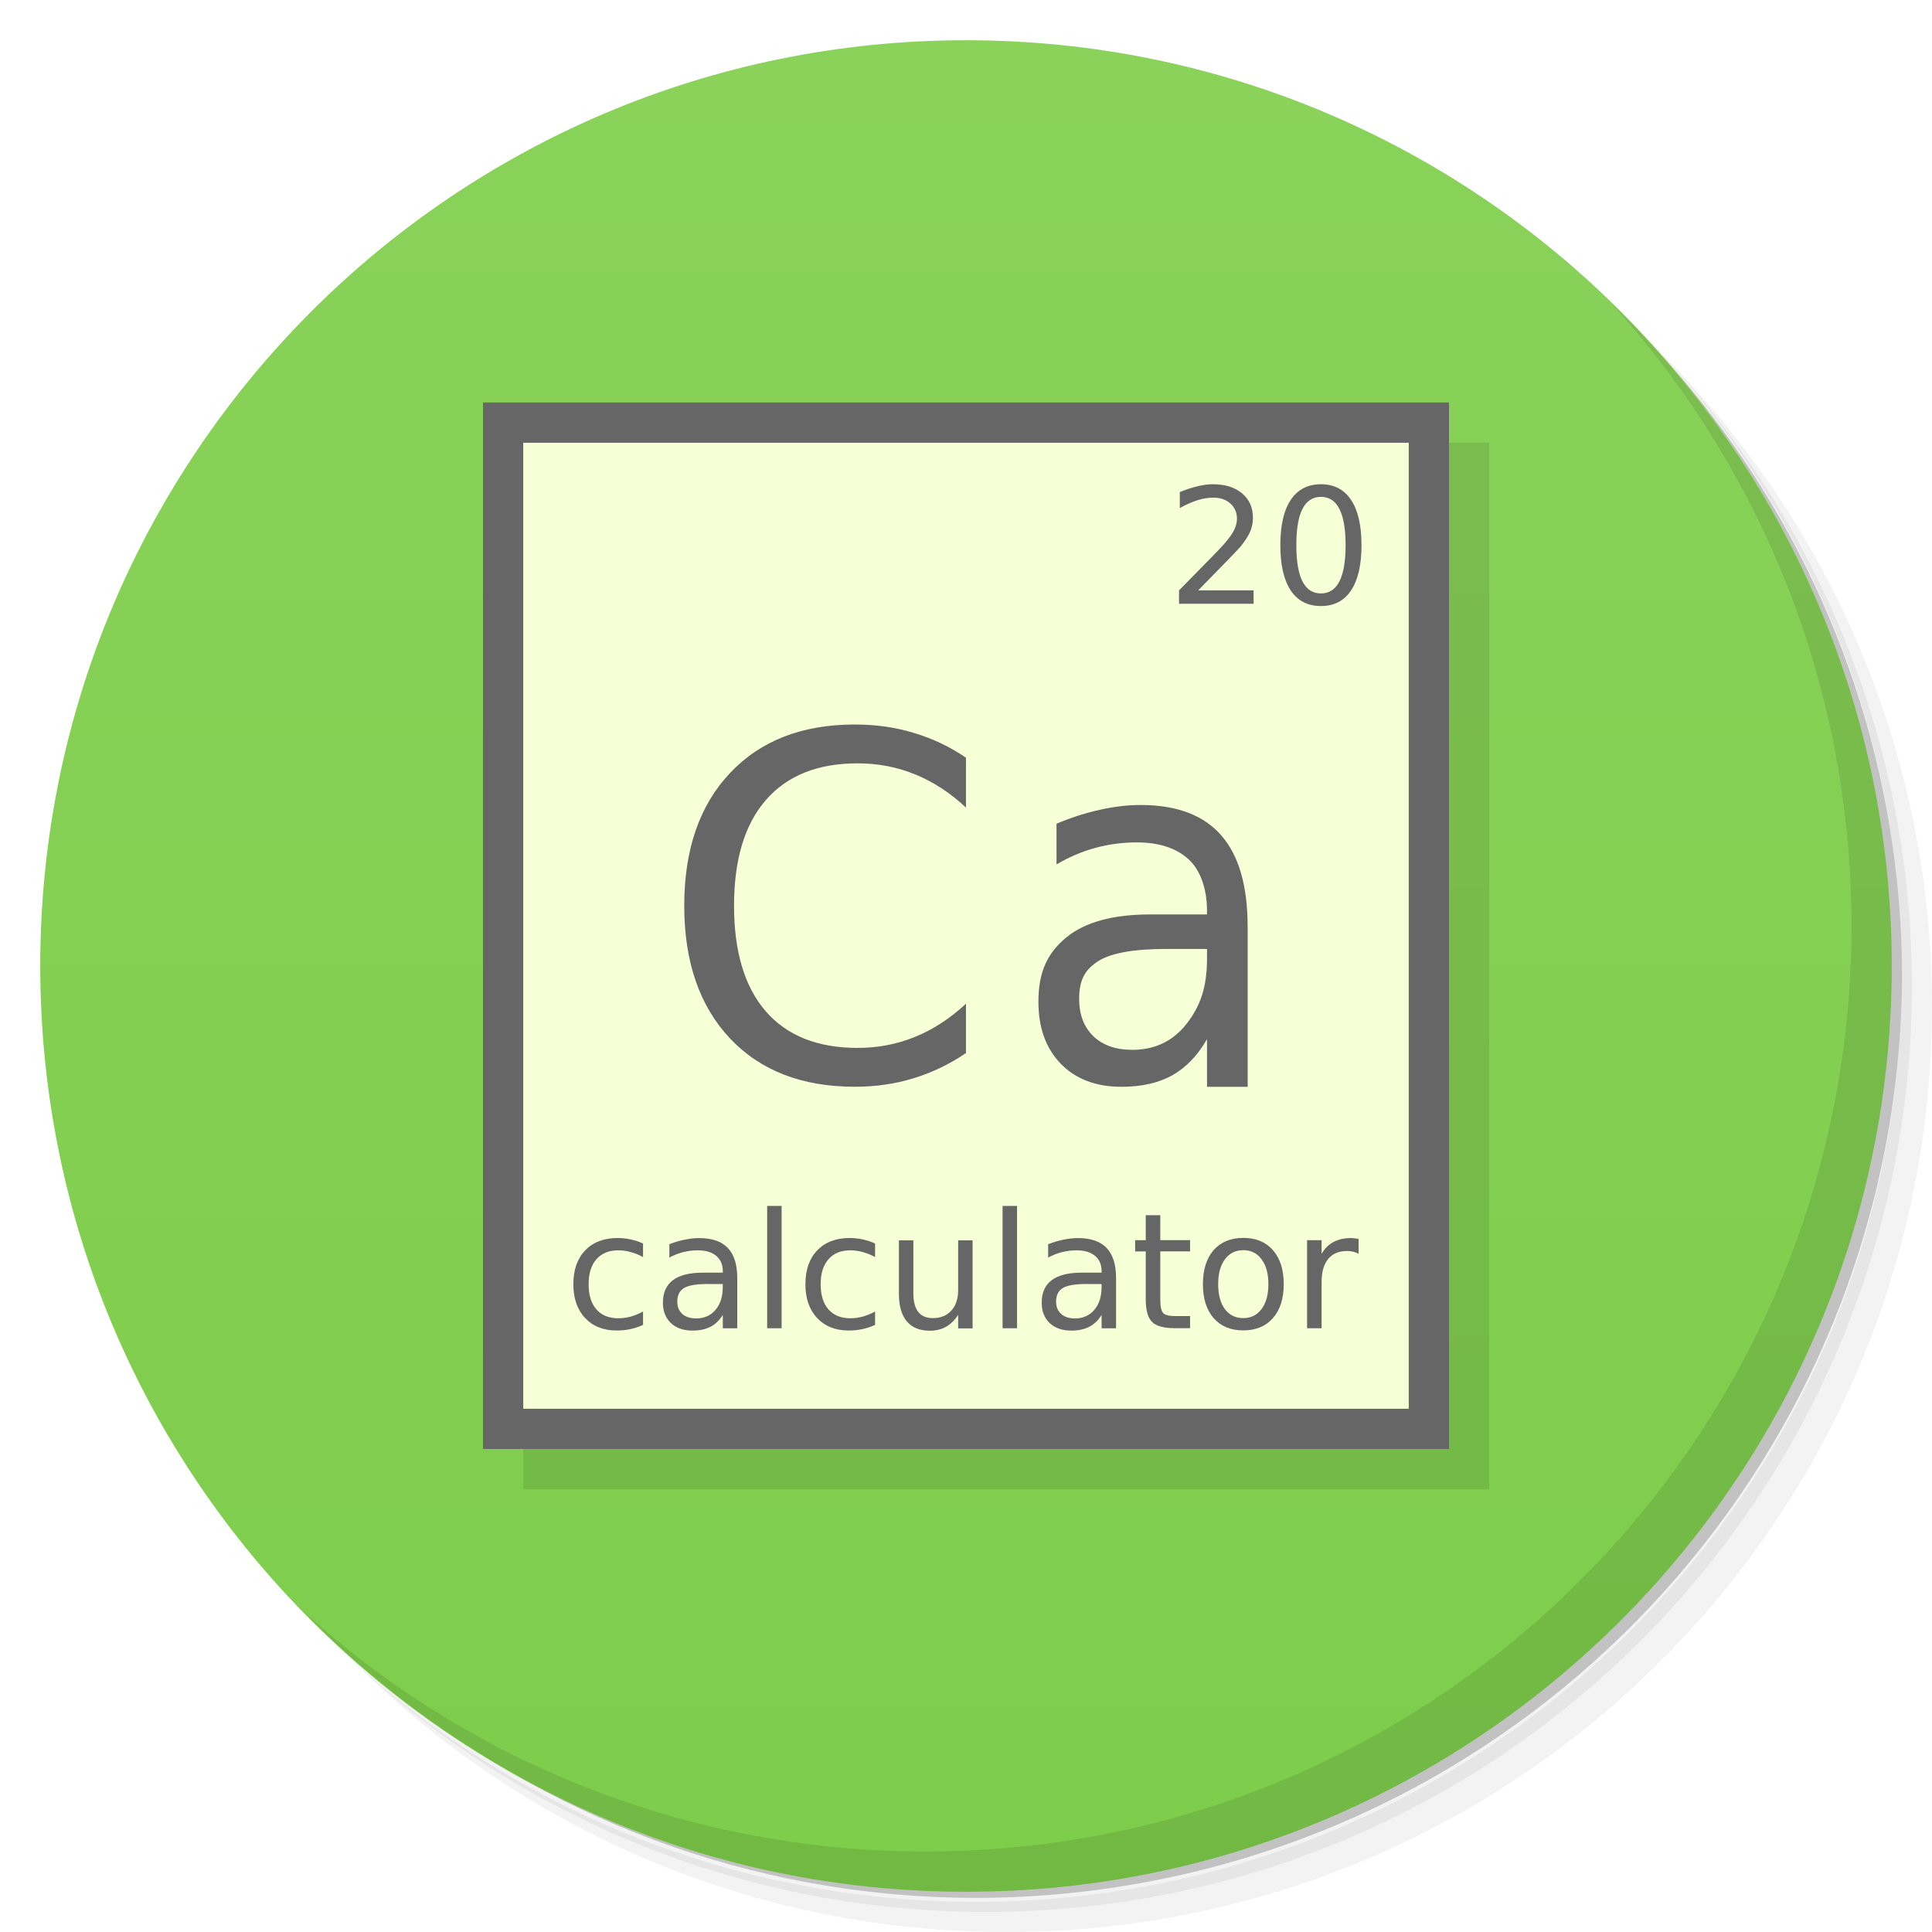
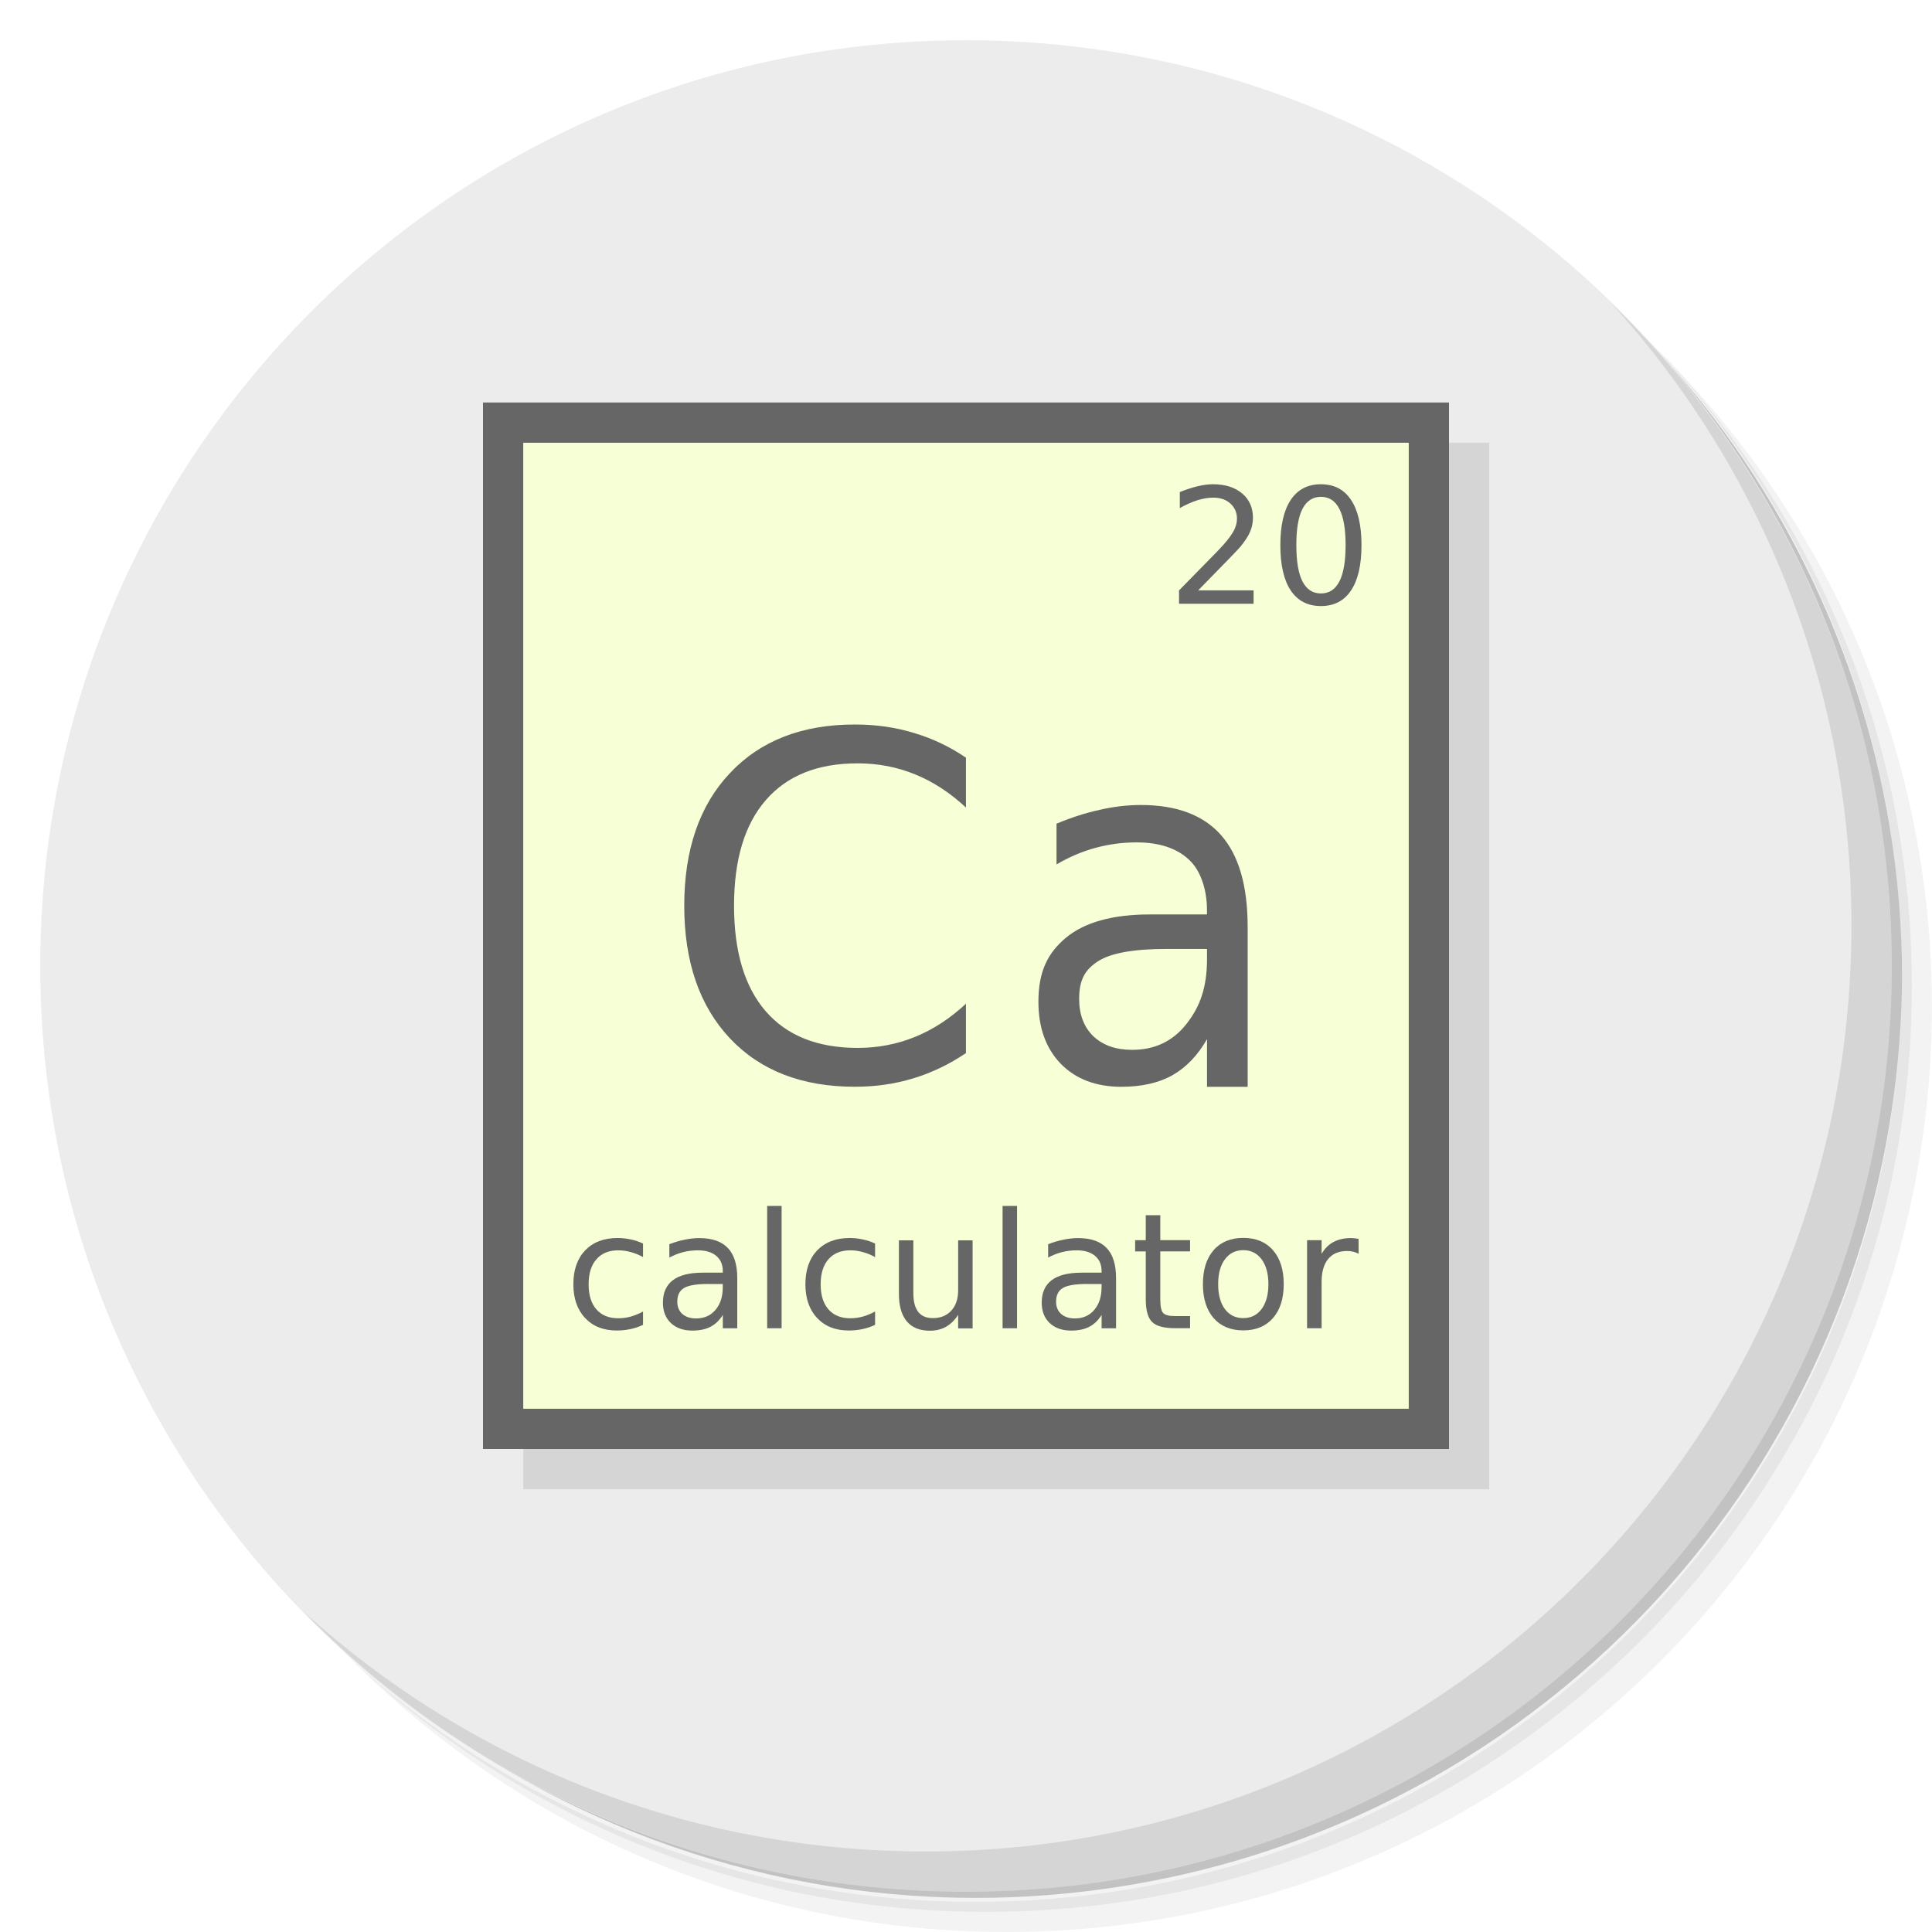
- <svg xmlns="http://www.w3.org/2000/svg" viewBox="0 0 48 48">
-   <defs>
+ <svg xmlns="http://www.w3.org/2000/svg" viewBox="0 0 48 48" id="svg2" version="1.1">
+   <defs id="defs4">
    <linearGradient id="linearGradient3106" y1="1" x2="0" y2="47" gradientUnits="userSpaceOnUse">
-       <stop style="stop-color:#8ad25a;stop-opacity:1" />
-       <stop offset="1" style="stop-color:#7ecd4b;stop-opacity:1" />
+       <stop style="stop-color:#8ad25a;stop-opacity:1" id="stop7" />
+       <stop offset="1" style="stop-color:#7ecd4b;stop-opacity:1" id="stop9" />
    </linearGradient>
  </defs>
-   <g>
-     <path d="m 36.31 5 c 5.859 4.062 9.688 10.831 9.688 18.5 c 0 12.426 -10.07 22.5 -22.5 22.5 c -7.669 0 -14.438 -3.828 -18.5 -9.688 c 1.037 1.822 2.306 3.499 3.781 4.969 c 4.085 3.712 9.514 5.969 15.469 5.969 c 12.703 0 23 -10.298 23 -23 c 0 -5.954 -2.256 -11.384 -5.969 -15.469 c -1.469 -1.475 -3.147 -2.744 -4.969 -3.781 z m 4.969 3.781 c 3.854 4.113 6.219 9.637 6.219 15.719 c 0 12.703 -10.297 23 -23 23 c -6.081 0 -11.606 -2.364 -15.719 -6.219 c 4.16 4.144 9.883 6.719 16.219 6.719 c 12.703 0 23 -10.298 23 -23 c 0 -6.335 -2.575 -12.06 -6.719 -16.219 z" style="opacity:0.05" />
-     <path d="m 41.28 8.781 c 3.712 4.085 5.969 9.514 5.969 15.469 c 0 12.703 -10.297 23 -23 23 c -5.954 0 -11.384 -2.256 -15.469 -5.969 c 4.113 3.854 9.637 6.219 15.719 6.219 c 12.703 0 23 -10.298 23 -23 c 0 -6.081 -2.364 -11.606 -6.219 -15.719 z" style="opacity:0.1" />
-     <path d="m 31.25 2.375 c 8.615 3.154 14.75 11.417 14.75 21.13 c 0 12.426 -10.07 22.5 -22.5 22.5 c -9.708 0 -17.971 -6.135 -21.12 -14.75 a 23 23 0 0 0 44.875 -7 a 23 23 0 0 0 -16 -21.875 z" style="opacity:0.2" />
+   <g id="g11">
+     <path d="m 36.31 5 c 5.859 4.062 9.688 10.831 9.688 18.5 c 0 12.426 -10.07 22.5 -22.5 22.5 c -7.669 0 -14.438 -3.828 -18.5 -9.688 c 1.037 1.822 2.306 3.499 3.781 4.969 c 4.085 3.712 9.514 5.969 15.469 5.969 c 12.703 0 23 -10.298 23 -23 c 0 -5.954 -2.256 -11.384 -5.969 -15.469 c -1.469 -1.475 -3.147 -2.744 -4.969 -3.781 z m 4.969 3.781 c 3.854 4.113 6.219 9.637 6.219 15.719 c 0 12.703 -10.297 23 -23 23 c -6.081 0 -11.606 -2.364 -15.719 -6.219 c 4.16 4.144 9.883 6.719 16.219 6.719 c 12.703 0 23 -10.298 23 -23 c 0 -6.335 -2.575 -12.06 -6.719 -16.219 z" style="opacity:0.05" id="path13" />
+     <path d="m 41.28 8.781 c 3.712 4.085 5.969 9.514 5.969 15.469 c 0 12.703 -10.297 23 -23 23 c -5.954 0 -11.384 -2.256 -15.469 -5.969 c 4.113 3.854 9.637 6.219 15.719 6.219 c 12.703 0 23 -10.298 23 -23 c 0 -6.081 -2.364 -11.606 -6.219 -15.719 z" style="opacity:0.1" id="path15" />
+     <path d="m 31.25 2.375 c 8.615 3.154 14.75 11.417 14.75 21.13 c 0 12.426 -10.07 22.5 -22.5 22.5 c -9.708 0 -17.971 -6.135 -21.12 -14.75 a 23 23 0 0 0 44.875 -7 a 23 23 0 0 0 -16 -21.875 z" style="opacity:0.2" id="path17" />
  </g>
-   <g style="fill:url(#linearGradient3106);fill-opacity:1">
-     <path d="m 24 1 c 12.703 0 23 10.297 23 23 c 0 12.703 -10.297 23 -23 23 -12.703 0 -23 -10.297 -23 -23 0 -12.703 10.297 -23 23 -23 z" />
+   <g style="fill:#ececec;fill-opacity:1" id="g19">
+     <path d="m 24 1 c 12.703 0 23 10.297 23 23 c 0 12.703 -10.297 23 -23 23 -12.703 0 -23 -10.297 -23 -23 0 -12.703 10.297 -23 23 -23 z" id="path21" style="fill:#ececec;fill-opacity:1" />
  </g>
-   <g>
-     <path d="m 40.03 7.531 c 3.712 4.084 5.969 9.514 5.969 15.469 0 12.703 -10.297 23 -23 23 c -5.954 0 -11.384 -2.256 -15.469 -5.969 4.178 4.291 10.01 6.969 16.469 6.969 c 12.703 0 23 -10.298 23 -23 0 -6.462 -2.677 -12.291 -6.969 -16.469 z" style="opacity:0.1" />
+   <g id="g23">
+     <path d="m 40.03 7.531 c 3.712 4.084 5.969 9.514 5.969 15.469 0 12.703 -10.297 23 -23 23 c -5.954 0 -11.384 -2.256 -15.469 -5.969 4.178 4.291 10.01 6.969 16.469 6.969 c 12.703 0 23 -10.298 23 -23 0 -6.462 -2.677 -12.291 -6.969 -16.469 z" style="opacity:0.1" id="path25" />
  </g>
-   <g transform="translate(1,1)" style="fill:#000;opacity:0.1">
-     <rect width="24" height="26" x="12" y="10" style="fill-opacity:1;stroke:none;fill-rule:nonzero" />
+   <g transform="translate(1,1)" style="fill:#000;opacity:0.1" id="g27">
+     <rect width="24" height="26" x="12" y="10" style="fill-opacity:1;stroke:none;fill-rule:nonzero" id="rect29" />
  </g>
-   <g>
-     <rect y="10" x="12" height="26" width="24" style="fill:#666;fill-opacity:1;stroke:none;fill-rule:nonzero" />
-     <rect width="22" height="24" x="13" y="11" style="fill:#f6ffd5;fill-opacity:1;stroke:none;fill-rule:nonzero" />
-     <g style="fill:#666;fill-opacity:1;stroke:none">
-       <path d="m 23.999 18.825 0 1.238 c -0.395 -0.368 -0.817 -0.643 -1.267 -0.825 -0.445 -0.182 -0.921 -0.273 -1.425 -0.273 -0.992 0 -1.752 0.304 -2.279 0.912 -0.527 0.604 -0.791 1.48 -0.791 2.626 0 1.142 0.264 2.02 0.791 2.626 0.527 0.604 1.287 0.906 2.279 0.906 0.504 0 0.978 -0.091 1.425 -0.273 0.449 -0.182 0.872 -0.457 1.267 -0.825 l 0 1.226 c -0.411 0.279 -0.847 0.488 -1.308 0.628 c -0.457 0.14 -0.941 0.209 -1.453 0.209 -1.313 0 -2.348 -0.401 -3.104 -1.203 -0.756 -0.805 -1.134 -1.904 -1.134 -3.294 0 -1.394 0.378 -2.493 1.134 -3.294 0.756 -0.805 1.791 -1.209 3.104 -1.209 c 0.519 0 1.01 0.069 1.465 0.209 0.461 0.136 0.893 0.341 1.297 0.616" />
-       <path d="m 28.983 23.576 c -0.817 0 -1.384 0.102 -1.699 0.304 -0.315 0.202 -0.473 0.448 -0.473 0.936 0 0.389 0.117 0.699 0.352 0.928 0.238 0.227 0.561 0.339 0.967 0.339 0.561 0 1.01 -0.214 1.347 -0.643 0.341 -0.433 0.511 -0.91 0.511 -1.619 l 0 -0.244 m 1.01 -0.552 0 3.976 -1.01 0 0 -1.184 c -0.231 0.404 -0.519 0.704 -0.863 0.899 -0.344 0.191 -0.766 0.285 -1.265 0.285 -0.63 0 -1.132 -0.191 -1.506 -0.572 -0.371 -0.385 -0.555 -0.899 -0.555 -1.542 0 -0.75 0.231 -1.215 0.692 -1.596 0.465 -0.381 1.158 -0.571 2.078 -0.572 l 1.418 0 0 -0.107 c 0 -0.504 -0.154 -0.994 -0.462 -1.267 -0.304 -0.277 -0.733 -0.416 -1.286 -0.416 -0.352 0 -0.694 0.046 -1.028 0.137 -0.333 0.091 -0.654 0.229 -0.962 0.41 l 0 -1.012 c 0.371 -0.154 0.729 -0.27 1.077 -0.345 0.348 -0.079 0.687 -0.119 1.017 -0.119 0.89 0 1.555 0.25 1.995 0.75 0.44 0.5 0.659 1.258 0.659 2.273" />
+   <g id="g31">
+     <rect y="10" x="12" height="26" width="24" style="fill:#666;fill-opacity:1;stroke:none;fill-rule:nonzero" id="rect33" />
+     <rect width="22" height="24" x="13" y="11" style="fill:#f6ffd5;fill-opacity:1;stroke:none;fill-rule:nonzero" id="rect35" />
+     <g style="fill:#666;fill-opacity:1;stroke:none" id="g37">
+       <path d="m 23.999 18.825 0 1.238 c -0.395 -0.368 -0.817 -0.643 -1.267 -0.825 -0.445 -0.182 -0.921 -0.273 -1.425 -0.273 -0.992 0 -1.752 0.304 -2.279 0.912 -0.527 0.604 -0.791 1.48 -0.791 2.626 0 1.142 0.264 2.02 0.791 2.626 0.527 0.604 1.287 0.906 2.279 0.906 0.504 0 0.978 -0.091 1.425 -0.273 0.449 -0.182 0.872 -0.457 1.267 -0.825 l 0 1.226 c -0.411 0.279 -0.847 0.488 -1.308 0.628 c -0.457 0.14 -0.941 0.209 -1.453 0.209 -1.313 0 -2.348 -0.401 -3.104 -1.203 -0.756 -0.805 -1.134 -1.904 -1.134 -3.294 0 -1.394 0.378 -2.493 1.134 -3.294 0.756 -0.805 1.791 -1.209 3.104 -1.209 c 0.519 0 1.01 0.069 1.465 0.209 0.461 0.136 0.893 0.341 1.297 0.616" id="path39" />
+       <path d="m 28.983 23.576 c -0.817 0 -1.384 0.102 -1.699 0.304 -0.315 0.202 -0.473 0.448 -0.473 0.936 0 0.389 0.117 0.699 0.352 0.928 0.238 0.227 0.561 0.339 0.967 0.339 0.561 0 1.01 -0.214 1.347 -0.643 0.341 -0.433 0.511 -0.91 0.511 -1.619 l 0 -0.244 m 1.01 -0.552 0 3.976 -1.01 0 0 -1.184 c -0.231 0.404 -0.519 0.704 -0.863 0.899 -0.344 0.191 -0.766 0.285 -1.265 0.285 -0.63 0 -1.132 -0.191 -1.506 -0.572 -0.371 -0.385 -0.555 -0.899 -0.555 -1.542 0 -0.75 0.231 -1.215 0.692 -1.596 0.465 -0.381 1.158 -0.571 2.078 -0.572 l 1.418 0 0 -0.107 c 0 -0.504 -0.154 -0.994 -0.462 -1.267 -0.304 -0.277 -0.733 -0.416 -1.286 -0.416 -0.352 0 -0.694 0.046 -1.028 0.137 -0.333 0.091 -0.654 0.229 -0.962 0.41 l 0 -1.012 c 0.371 -0.154 0.729 -0.27 1.077 -0.345 0.348 -0.079 0.687 -0.119 1.017 -0.119 0.89 0 1.555 0.25 1.995 0.75 0.44 0.5 0.659 1.258 0.659 2.273" id="path41" />
    </g>
-     <g style="fill:#666;fill-opacity:1;stroke:none">
-       <path d="m 29.768 14.668 1.377 0 0 0.332 -1.852 0 0 -0.332 c 0.15 -0.155 0.354 -0.363 0.611 -0.623 0.259 -0.262 0.422 -0.43 0.488 -0.506 0.126 -0.142 0.214 -0.262 0.264 -0.359 0.051 -0.099 0.076 -0.196 0.076 -0.291 0 -0.155 -0.055 -0.281 -0.164 -0.379 -0.108 -0.098 -0.249 -0.146 -0.424 -0.146 -0.124 0 -0.255 0.021 -0.393 0.064 -0.137 0.043 -0.283 0.108 -0.439 0.195 l 0 -0.398 c 0.159 -0.064 0.307 -0.112 0.445 -0.145 0.138 -0.033 0.264 -0.049 0.379 -0.049 0.302 0 0.543 0.076 0.723 0.227 0.18 0.151 0.27 0.353 0.27 0.605 0 0.12 -0.023 0.234 -0.068 0.342 -0.044 0.107 -0.126 0.233 -0.244 0.379 -0.033 0.038 -0.136 0.147 -0.311 0.328 -0.174 0.18 -0.421 0.432 -0.738 0.756" />
-       <path d="m 32.818 12.344 c -0.203 0 -0.356 0.1 -0.459 0.301 -0.102 0.199 -0.152 0.499 -0.152 0.9 0 0.4 0.051 0.7 0.152 0.9 0.103 0.199 0.256 0.299 0.459 0.299 0.204 0 0.357 -0.1 0.459 -0.299 0.103 -0.201 0.154 -0.501 0.154 -0.9 0 -0.401 -0.051 -0.701 -0.154 -0.9 -0.102 -0.201 -0.255 -0.301 -0.459 -0.301 m 0 -0.313 c 0.327 0 0.576 0.13 0.748 0.389 0.173 0.258 0.26 0.633 0.26 1.125 0 0.491 -0.087 0.866 -0.26 1.125 -0.172 0.258 -0.421 0.387 -0.748 0.387 -0.327 0 -0.577 -0.129 -0.75 -0.387 -0.172 -0.259 -0.258 -0.634 -0.258 -1.125 0 -0.492 0.086 -0.867 0.258 -1.125 0.173 -0.259 0.423 -0.389 0.75 -0.389" />
+     <g style="fill:#666;fill-opacity:1;stroke:none" id="g43">
+       <path d="m 29.768 14.668 1.377 0 0 0.332 -1.852 0 0 -0.332 c 0.15 -0.155 0.354 -0.363 0.611 -0.623 0.259 -0.262 0.422 -0.43 0.488 -0.506 0.126 -0.142 0.214 -0.262 0.264 -0.359 0.051 -0.099 0.076 -0.196 0.076 -0.291 0 -0.155 -0.055 -0.281 -0.164 -0.379 -0.108 -0.098 -0.249 -0.146 -0.424 -0.146 -0.124 0 -0.255 0.021 -0.393 0.064 -0.137 0.043 -0.283 0.108 -0.439 0.195 l 0 -0.398 c 0.159 -0.064 0.307 -0.112 0.445 -0.145 0.138 -0.033 0.264 -0.049 0.379 -0.049 0.302 0 0.543 0.076 0.723 0.227 0.18 0.151 0.27 0.353 0.27 0.605 0 0.12 -0.023 0.234 -0.068 0.342 -0.044 0.107 -0.126 0.233 -0.244 0.379 -0.033 0.038 -0.136 0.147 -0.311 0.328 -0.174 0.18 -0.421 0.432 -0.738 0.756" id="path45" />
+       <path d="m 32.818 12.344 c -0.203 0 -0.356 0.1 -0.459 0.301 -0.102 0.199 -0.152 0.499 -0.152 0.9 0 0.4 0.051 0.7 0.152 0.9 0.103 0.199 0.256 0.299 0.459 0.299 0.204 0 0.357 -0.1 0.459 -0.299 0.103 -0.201 0.154 -0.501 0.154 -0.9 0 -0.401 -0.051 -0.701 -0.154 -0.9 -0.102 -0.201 -0.255 -0.301 -0.459 -0.301 m 0 -0.313 c 0.327 0 0.576 0.13 0.748 0.389 0.173 0.258 0.26 0.633 0.26 1.125 0 0.491 -0.087 0.866 -0.26 1.125 -0.172 0.258 -0.421 0.387 -0.748 0.387 -0.327 0 -0.577 -0.129 -0.75 -0.387 -0.172 -0.259 -0.258 -0.634 -0.258 -1.125 0 -0.492 0.086 -0.867 0.258 -1.125 0.173 -0.259 0.423 -0.389 0.75 -0.389" id="path47" />
    </g>
-     <g style="fill:#666;fill-opacity:1;stroke:none">
-       <path d="m 15.976 30.896 0 0.336 c -0.102 -0.056 -0.204 -0.098 -0.307 -0.125 -0.102 -0.029 -0.204 -0.043 -0.309 -0.043 -0.233 0 -0.414 0.074 -0.543 0.223 -0.129 0.147 -0.193 0.354 -0.193 0.621 0 0.267 0.064 0.475 0.193 0.623 0.129 0.147 0.31 0.221 0.543 0.221 0.104 0 0.207 -0.014 0.309 -0.041 0.103 -0.029 0.205 -0.071 0.307 -0.127 l 0 0.332 c -0.1 0.047 -0.204 0.082 -0.313 0.105 -0.107 0.023 -0.221 0.035 -0.342 0.035 -0.329 0 -0.591 -0.104 -0.785 -0.311 -0.194 -0.207 -0.291 -0.486 -0.291 -0.838 0 -0.357 0.098 -0.637 0.293 -0.842 0.197 -0.204 0.465 -0.307 0.807 -0.307 0.111 0 0.219 0.012 0.324 0.035 0.105 0.022 0.208 0.056 0.307 0.102" />
-       <path d="m 17.599 31.9 c -0.29 0 -0.492 0.033 -0.604 0.1 -0.112 0.066 -0.168 0.18 -0.168 0.34 0 0.128 0.042 0.229 0.125 0.305 0.085 0.074 0.199 0.111 0.344 0.111 0.199 0 0.359 -0.07 0.479 -0.211 0.121 -0.142 0.182 -0.33 0.182 -0.564 l 0 -0.08 -0.357 0 m 0.717 -0.148 0 1.248 -0.359 0 0 -0.332 c -0.082 0.133 -0.184 0.231 -0.307 0.295 -0.122 0.063 -0.272 0.094 -0.449 0.094 -0.224 0 -0.402 -0.063 -0.535 -0.188 -0.132 -0.126 -0.197 -0.295 -0.197 -0.506 0 -0.246 0.082 -0.432 0.246 -0.557 0.165 -0.125 0.411 -0.187 0.738 -0.188 l 0.504 0 0 -0.035 c 0 -0.165 -0.055 -0.293 -0.164 -0.383 -0.108 -0.091 -0.26 -0.137 -0.457 -0.137 -0.125 0 -0.247 0.015 -0.365 0.045 -0.118 0.03 -0.232 0.075 -0.342 0.135 l 0 -0.332 c 0.132 -0.051 0.259 -0.089 0.383 -0.113 0.124 -0.026 0.244 -0.039 0.361 -0.039 0.316 0 0.553 0.082 0.709 0.246 0.156 0.164 0.234 0.413 0.234 0.746" />
-       <path d="m 19.06 29.961 0.359 0 0 3.039 -0.359 0 0 -3.039" />
-       <path d="m 21.741 30.896 0 0.336 c -0.102 -0.056 -0.204 -0.098 -0.307 -0.125 -0.102 -0.029 -0.204 -0.043 -0.309 -0.043 -0.233 0 -0.414 0.074 -0.543 0.223 -0.129 0.147 -0.193 0.354 -0.193 0.621 0 0.267 0.064 0.475 0.193 0.623 0.129 0.147 0.31 0.221 0.543 0.221 0.104 0 0.207 -0.014 0.309 -0.041 0.103 -0.029 0.205 -0.071 0.307 -0.127 l 0 0.332 c -0.1 0.047 -0.204 0.082 -0.313 0.105 -0.107 0.023 -0.221 0.035 -0.342 0.035 -0.329 0 -0.591 -0.104 -0.785 -0.311 -0.194 -0.207 -0.291 -0.486 -0.291 -0.838 0 -0.357 0.098 -0.637 0.293 -0.842 0.197 -0.204 0.465 -0.307 0.807 -0.307 0.111 0 0.219 0.012 0.324 0.035 0.105 0.022 0.208 0.056 0.307 0.102" />
-       <path d="m 22.333 32.14 0 -1.324 0.359 0 0 1.311 c 0 0.207 0.04 0.363 0.121 0.467 0.081 0.103 0.202 0.154 0.363 0.154 0.194 0 0.347 -0.062 0.459 -0.186 0.113 -0.124 0.17 -0.292 0.17 -0.506 l 0 -1.24 0.359 0 0 2.188 -0.359 0 0 -0.336 c -0.087 0.133 -0.189 0.232 -0.305 0.297 -0.115 0.064 -0.248 0.096 -0.4 0.096 -0.251 0 -0.442 -0.078 -0.572 -0.234 -0.13 -0.156 -0.195 -0.385 -0.195 -0.686 m 0.904 -1.377 0 0" />
-       <path d="m 24.909 29.961 0.359 0 0 3.039 -0.359 0 0 -3.039" />
-       <path d="m 27.01 31.9 c -0.29 0 -0.492 0.033 -0.604 0.1 -0.112 0.066 -0.168 0.18 -0.168 0.34 0 0.128 0.042 0.229 0.125 0.305 0.085 0.074 0.199 0.111 0.344 0.111 0.199 0 0.359 -0.07 0.479 -0.211 0.121 -0.142 0.182 -0.33 0.182 -0.564 l 0 -0.08 -0.357 0 m 0.717 -0.148 0 1.248 -0.359 0 0 -0.332 c -0.082 0.133 -0.184 0.231 -0.307 0.295 -0.122 0.063 -0.272 0.094 -0.449 0.094 -0.224 0 -0.402 -0.063 -0.535 -0.188 -0.132 -0.126 -0.197 -0.295 -0.197 -0.506 0 -0.246 0.082 -0.432 0.246 -0.557 0.165 -0.125 0.411 -0.187 0.738 -0.188 l 0.504 0 0 -0.035 c 0 -0.165 -0.055 -0.293 -0.164 -0.383 -0.108 -0.091 -0.26 -0.137 -0.457 -0.137 -0.125 0 -0.247 0.015 -0.365 0.045 -0.118 0.03 -0.232 0.075 -0.342 0.135 l 0 -0.332 c 0.132 -0.051 0.259 -0.089 0.383 -0.113 0.124 -0.026 0.244 -0.039 0.361 -0.039 0.316 0 0.553 0.082 0.709 0.246 0.156 0.164 0.234 0.413 0.234 0.746" />
-       <path d="m 28.827 30.19 0 0.621 0.74 0 0 0.279 -0.74 0 0 1.188 c 0 0.178 0.024 0.293 0.072 0.344 0.049 0.051 0.149 0.076 0.299 0.076 l 0.369 0 0 0.301 -0.369 0 c -0.277 0 -0.469 -0.051 -0.574 -0.154 -0.105 -0.104 -0.158 -0.293 -0.158 -0.566 l 0 -1.188 -0.264 0 0 -0.279 0.264 0 0 -0.621 0.361 0" />
-       <path d="m 30.89 31.06 c -0.193 0 -0.345 0.076 -0.457 0.227 -0.112 0.15 -0.168 0.355 -0.168 0.617 0 0.262 0.055 0.468 0.166 0.619 0.112 0.15 0.265 0.225 0.459 0.225 0.191 0 0.343 -0.076 0.455 -0.227 0.112 -0.151 0.168 -0.357 0.168 -0.617 0 -0.259 -0.056 -0.464 -0.168 -0.615 -0.112 -0.152 -0.264 -0.229 -0.455 -0.229 m 0 -0.305 c 0.312 0 0.558 0.102 0.736 0.305 0.178 0.203 0.268 0.484 0.268 0.844 0 0.358 -0.089 0.639 -0.268 0.844 -0.178 0.203 -0.424 0.305 -0.736 0.305 -0.314 0 -0.56 -0.102 -0.738 -0.305 -0.177 -0.204 -0.266 -0.486 -0.266 -0.844 0 -0.359 0.089 -0.641 0.266 -0.844 0.178 -0.203 0.424 -0.305 0.738 -0.305" />
-       <path d="m 33.755 31.15 c -0.04 -0.023 -0.085 -0.04 -0.133 -0.051 -0.047 -0.012 -0.099 -0.018 -0.156 -0.018 -0.203 0 -0.359 0.066 -0.469 0.199 -0.108 0.132 -0.162 0.321 -0.162 0.568 l 0 1.152 -0.361 0 0 -2.188 0.361 0 0 0.34 c 0.076 -0.133 0.174 -0.231 0.295 -0.295 0.121 -0.065 0.268 -0.098 0.441 -0.098 0.025 0 0.052 0.002 0.082 0.006 0.03 0.003 0.063 0.007 0.1 0.014 l 0.002 0.369" />
+     <g style="fill:#666;fill-opacity:1;stroke:none" id="g49">
+       <path d="m 15.976 30.896 0 0.336 c -0.102 -0.056 -0.204 -0.098 -0.307 -0.125 -0.102 -0.029 -0.204 -0.043 -0.309 -0.043 -0.233 0 -0.414 0.074 -0.543 0.223 -0.129 0.147 -0.193 0.354 -0.193 0.621 0 0.267 0.064 0.475 0.193 0.623 0.129 0.147 0.31 0.221 0.543 0.221 0.104 0 0.207 -0.014 0.309 -0.041 0.103 -0.029 0.205 -0.071 0.307 -0.127 l 0 0.332 c -0.1 0.047 -0.204 0.082 -0.313 0.105 -0.107 0.023 -0.221 0.035 -0.342 0.035 -0.329 0 -0.591 -0.104 -0.785 -0.311 -0.194 -0.207 -0.291 -0.486 -0.291 -0.838 0 -0.357 0.098 -0.637 0.293 -0.842 0.197 -0.204 0.465 -0.307 0.807 -0.307 0.111 0 0.219 0.012 0.324 0.035 0.105 0.022 0.208 0.056 0.307 0.102" id="path51" />
+       <path d="m 17.599 31.9 c -0.29 0 -0.492 0.033 -0.604 0.1 -0.112 0.066 -0.168 0.18 -0.168 0.34 0 0.128 0.042 0.229 0.125 0.305 0.085 0.074 0.199 0.111 0.344 0.111 0.199 0 0.359 -0.07 0.479 -0.211 0.121 -0.142 0.182 -0.33 0.182 -0.564 l 0 -0.08 -0.357 0 m 0.717 -0.148 0 1.248 -0.359 0 0 -0.332 c -0.082 0.133 -0.184 0.231 -0.307 0.295 -0.122 0.063 -0.272 0.094 -0.449 0.094 -0.224 0 -0.402 -0.063 -0.535 -0.188 -0.132 -0.126 -0.197 -0.295 -0.197 -0.506 0 -0.246 0.082 -0.432 0.246 -0.557 0.165 -0.125 0.411 -0.187 0.738 -0.188 l 0.504 0 0 -0.035 c 0 -0.165 -0.055 -0.293 -0.164 -0.383 -0.108 -0.091 -0.26 -0.137 -0.457 -0.137 -0.125 0 -0.247 0.015 -0.365 0.045 -0.118 0.03 -0.232 0.075 -0.342 0.135 l 0 -0.332 c 0.132 -0.051 0.259 -0.089 0.383 -0.113 0.124 -0.026 0.244 -0.039 0.361 -0.039 0.316 0 0.553 0.082 0.709 0.246 0.156 0.164 0.234 0.413 0.234 0.746" id="path53" />
+       <path d="m 19.06 29.961 0.359 0 0 3.039 -0.359 0 0 -3.039" id="path55" />
+       <path d="m 21.741 30.896 0 0.336 c -0.102 -0.056 -0.204 -0.098 -0.307 -0.125 -0.102 -0.029 -0.204 -0.043 -0.309 -0.043 -0.233 0 -0.414 0.074 -0.543 0.223 -0.129 0.147 -0.193 0.354 -0.193 0.621 0 0.267 0.064 0.475 0.193 0.623 0.129 0.147 0.31 0.221 0.543 0.221 0.104 0 0.207 -0.014 0.309 -0.041 0.103 -0.029 0.205 -0.071 0.307 -0.127 l 0 0.332 c -0.1 0.047 -0.204 0.082 -0.313 0.105 -0.107 0.023 -0.221 0.035 -0.342 0.035 -0.329 0 -0.591 -0.104 -0.785 -0.311 -0.194 -0.207 -0.291 -0.486 -0.291 -0.838 0 -0.357 0.098 -0.637 0.293 -0.842 0.197 -0.204 0.465 -0.307 0.807 -0.307 0.111 0 0.219 0.012 0.324 0.035 0.105 0.022 0.208 0.056 0.307 0.102" id="path57" />
+       <path d="m 22.333 32.14 0 -1.324 0.359 0 0 1.311 c 0 0.207 0.04 0.363 0.121 0.467 0.081 0.103 0.202 0.154 0.363 0.154 0.194 0 0.347 -0.062 0.459 -0.186 0.113 -0.124 0.17 -0.292 0.17 -0.506 l 0 -1.24 0.359 0 0 2.188 -0.359 0 0 -0.336 c -0.087 0.133 -0.189 0.232 -0.305 0.297 -0.115 0.064 -0.248 0.096 -0.4 0.096 -0.251 0 -0.442 -0.078 -0.572 -0.234 -0.13 -0.156 -0.195 -0.385 -0.195 -0.686 m 0.904 -1.377 0 0" id="path59" />
+       <path d="m 24.909 29.961 0.359 0 0 3.039 -0.359 0 0 -3.039" id="path61" />
+       <path d="m 27.01 31.9 c -0.29 0 -0.492 0.033 -0.604 0.1 -0.112 0.066 -0.168 0.18 -0.168 0.34 0 0.128 0.042 0.229 0.125 0.305 0.085 0.074 0.199 0.111 0.344 0.111 0.199 0 0.359 -0.07 0.479 -0.211 0.121 -0.142 0.182 -0.33 0.182 -0.564 l 0 -0.08 -0.357 0 m 0.717 -0.148 0 1.248 -0.359 0 0 -0.332 c -0.082 0.133 -0.184 0.231 -0.307 0.295 -0.122 0.063 -0.272 0.094 -0.449 0.094 -0.224 0 -0.402 -0.063 -0.535 -0.188 -0.132 -0.126 -0.197 -0.295 -0.197 -0.506 0 -0.246 0.082 -0.432 0.246 -0.557 0.165 -0.125 0.411 -0.187 0.738 -0.188 l 0.504 0 0 -0.035 c 0 -0.165 -0.055 -0.293 -0.164 -0.383 -0.108 -0.091 -0.26 -0.137 -0.457 -0.137 -0.125 0 -0.247 0.015 -0.365 0.045 -0.118 0.03 -0.232 0.075 -0.342 0.135 l 0 -0.332 c 0.132 -0.051 0.259 -0.089 0.383 -0.113 0.124 -0.026 0.244 -0.039 0.361 -0.039 0.316 0 0.553 0.082 0.709 0.246 0.156 0.164 0.234 0.413 0.234 0.746" id="path63" />
+       <path d="m 28.827 30.19 0 0.621 0.74 0 0 0.279 -0.74 0 0 1.188 c 0 0.178 0.024 0.293 0.072 0.344 0.049 0.051 0.149 0.076 0.299 0.076 l 0.369 0 0 0.301 -0.369 0 c -0.277 0 -0.469 -0.051 -0.574 -0.154 -0.105 -0.104 -0.158 -0.293 -0.158 -0.566 l 0 -1.188 -0.264 0 0 -0.279 0.264 0 0 -0.621 0.361 0" id="path65" />
+       <path d="m 30.89 31.06 c -0.193 0 -0.345 0.076 -0.457 0.227 -0.112 0.15 -0.168 0.355 -0.168 0.617 0 0.262 0.055 0.468 0.166 0.619 0.112 0.15 0.265 0.225 0.459 0.225 0.191 0 0.343 -0.076 0.455 -0.227 0.112 -0.151 0.168 -0.357 0.168 -0.617 0 -0.259 -0.056 -0.464 -0.168 -0.615 -0.112 -0.152 -0.264 -0.229 -0.455 -0.229 m 0 -0.305 c 0.312 0 0.558 0.102 0.736 0.305 0.178 0.203 0.268 0.484 0.268 0.844 0 0.358 -0.089 0.639 -0.268 0.844 -0.178 0.203 -0.424 0.305 -0.736 0.305 -0.314 0 -0.56 -0.102 -0.738 -0.305 -0.177 -0.204 -0.266 -0.486 -0.266 -0.844 0 -0.359 0.089 -0.641 0.266 -0.844 0.178 -0.203 0.424 -0.305 0.738 -0.305" id="path67" />
+       <path d="m 33.755 31.15 c -0.04 -0.023 -0.085 -0.04 -0.133 -0.051 -0.047 -0.012 -0.099 -0.018 -0.156 -0.018 -0.203 0 -0.359 0.066 -0.469 0.199 -0.108 0.132 -0.162 0.321 -0.162 0.568 l 0 1.152 -0.361 0 0 -2.188 0.361 0 0 0.34 c 0.076 -0.133 0.174 -0.231 0.295 -0.295 0.121 -0.065 0.268 -0.098 0.441 -0.098 0.025 0 0.052 0.002 0.082 0.006 0.03 0.003 0.063 0.007 0.1 0.014 l 0.002 0.369" id="path69" />
    </g>
  </g>
</svg>
